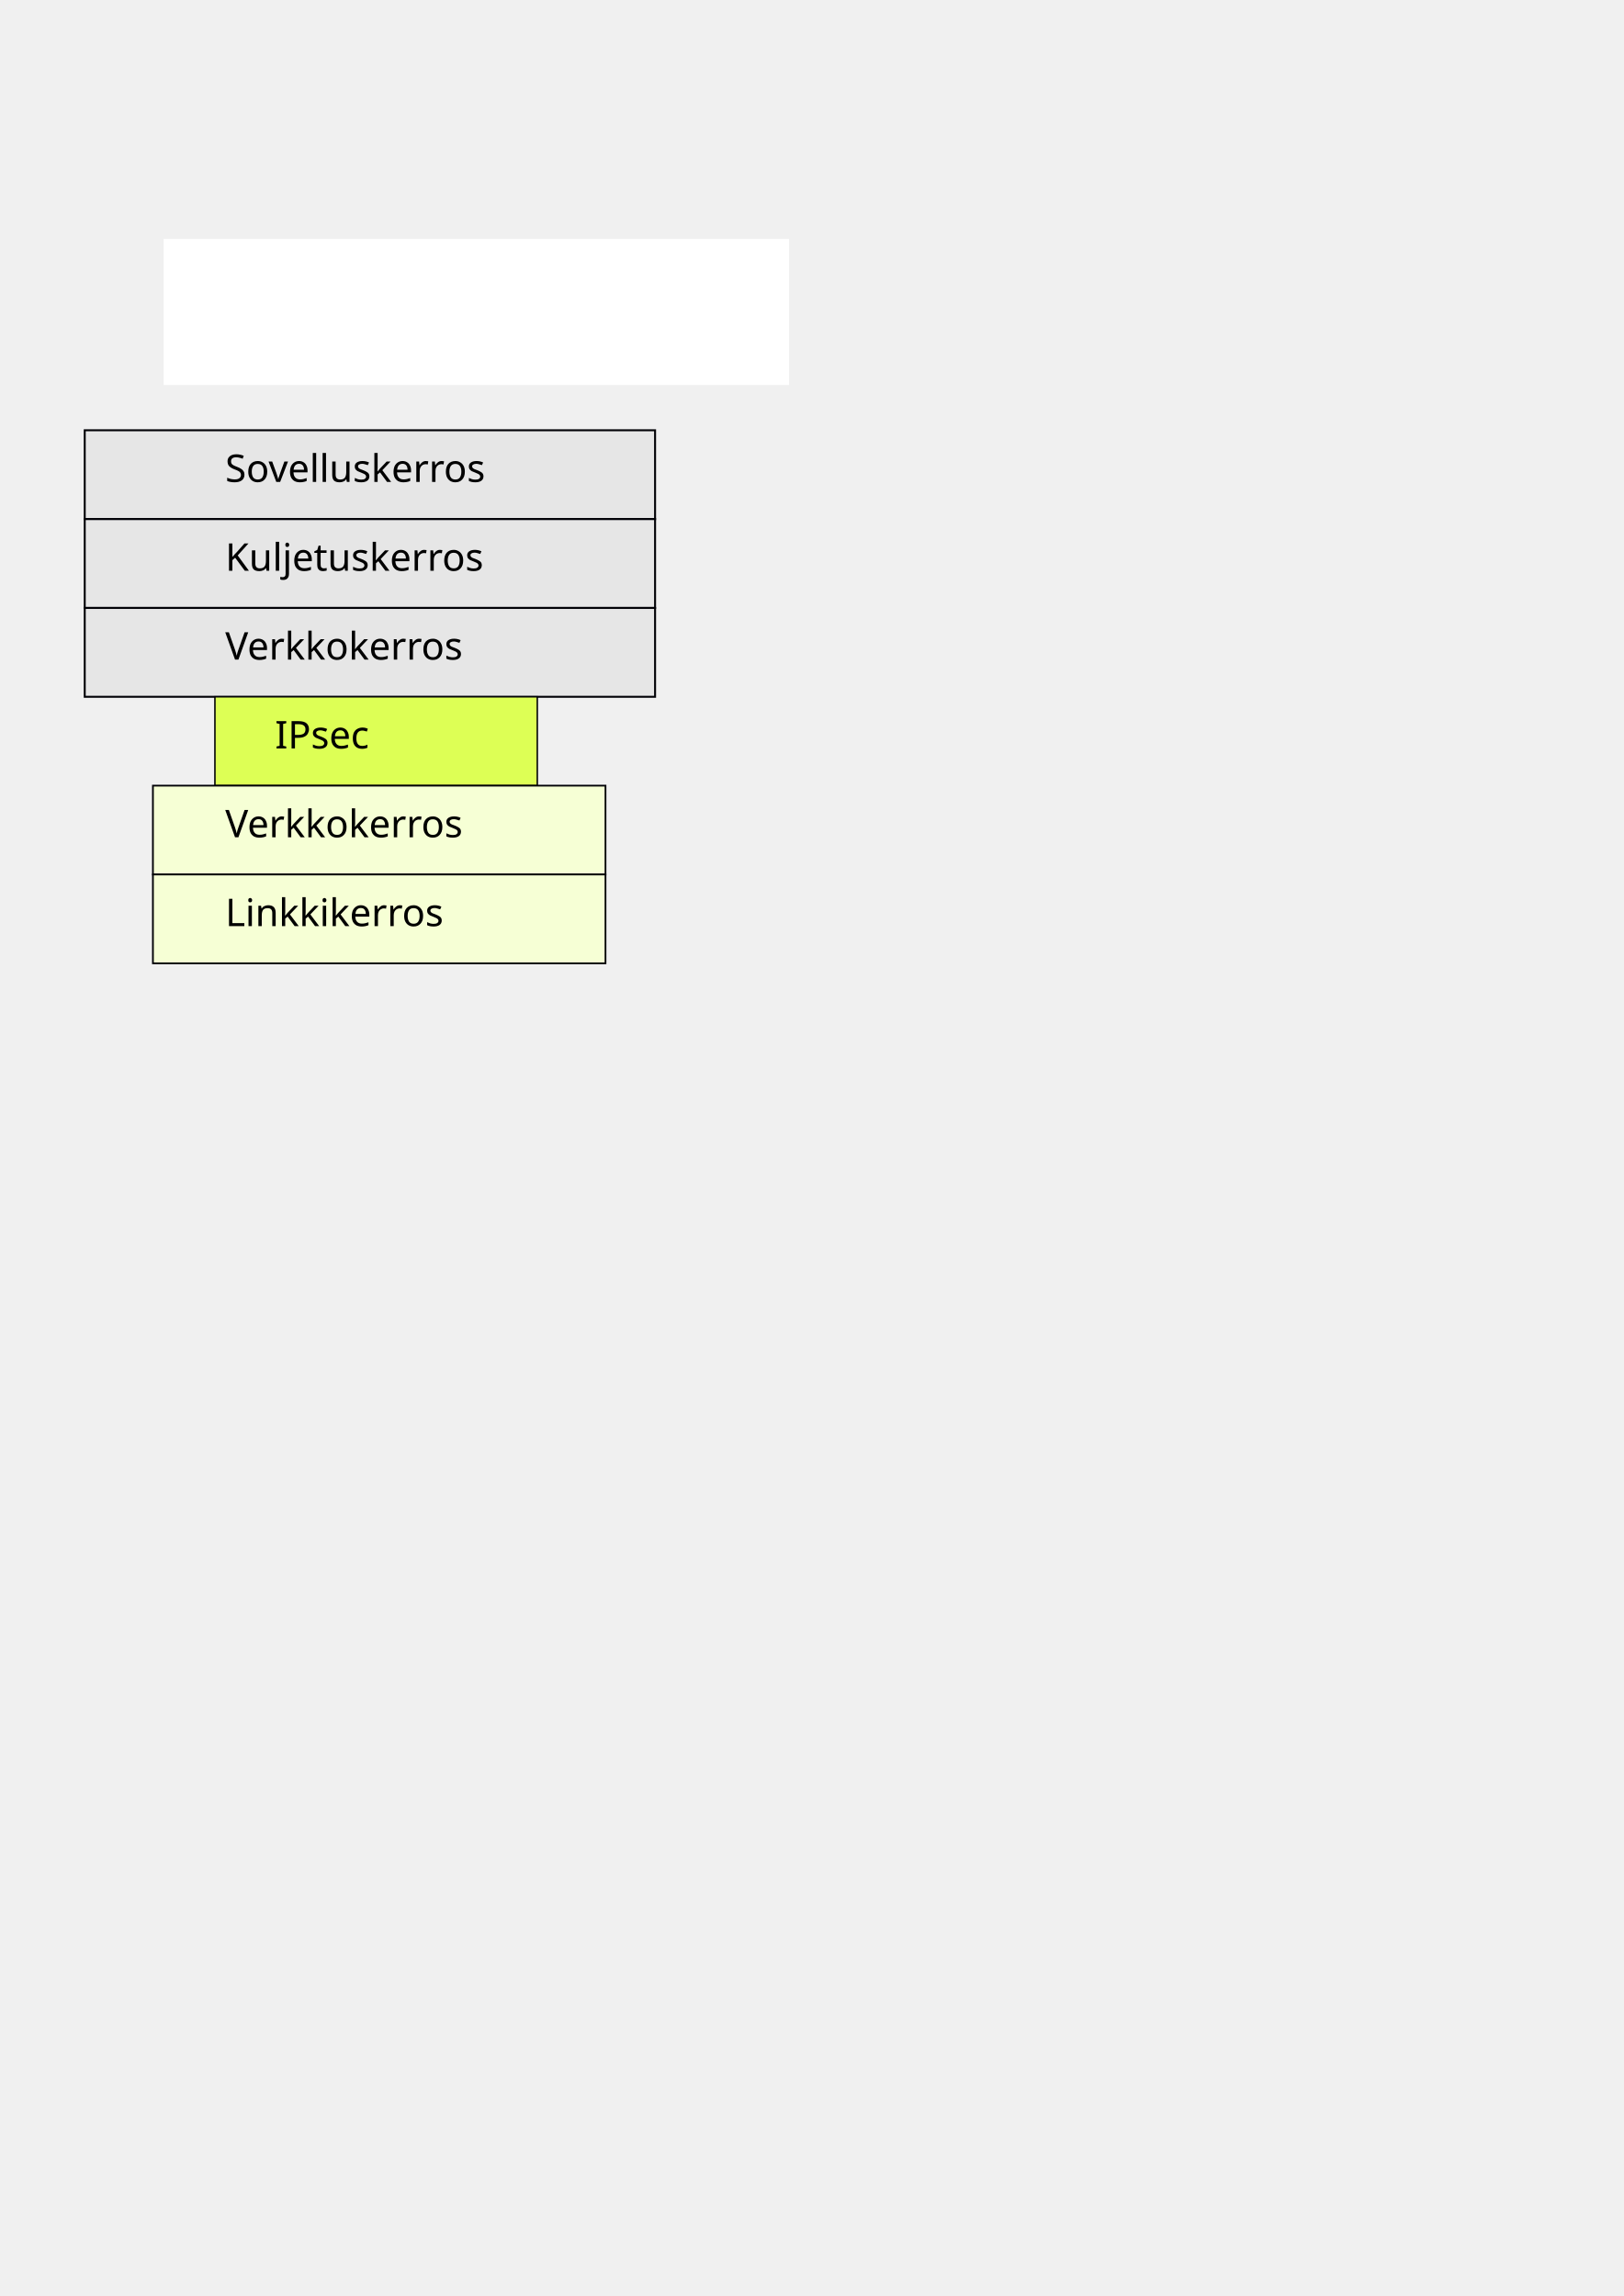
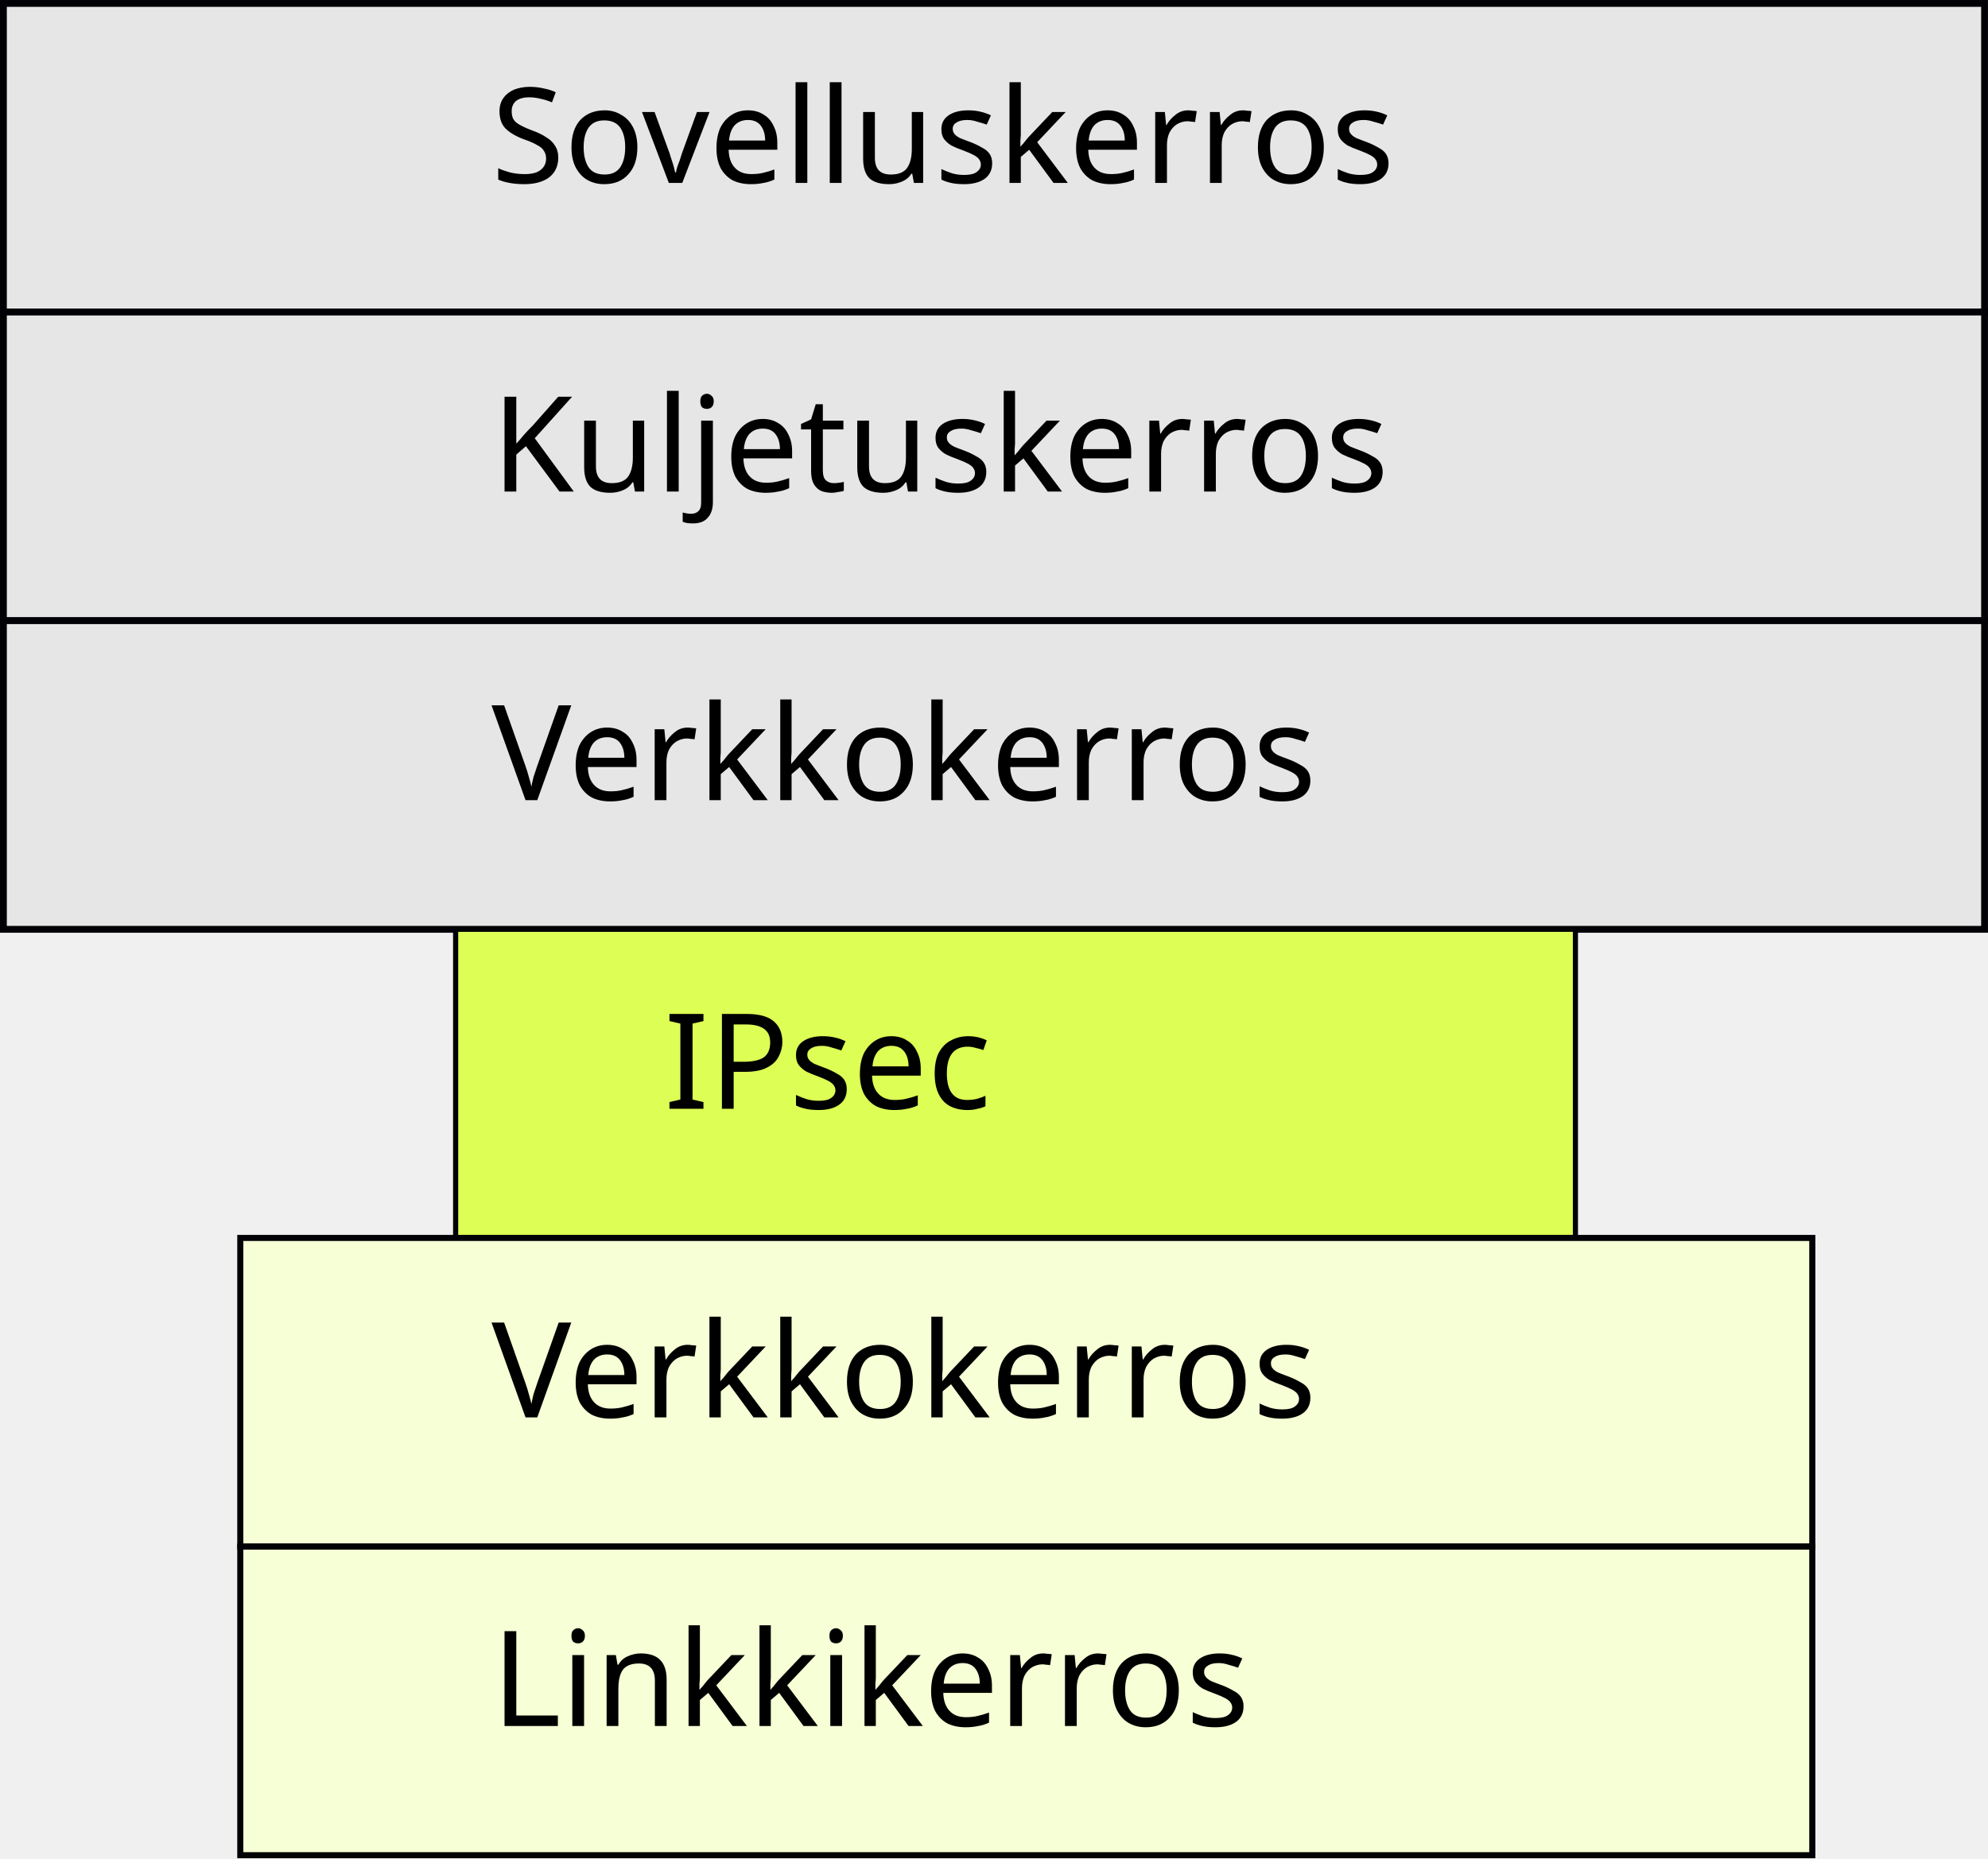
- <svg xmlns="http://www.w3.org/2000/svg" xmlns:ns1="http://www.openswatchbook.org/uri/2009/osb" width="210mm" height="297mm" viewBox="0 0 210 297" version="1.1" id="svg479">
+ <svg xmlns="http://www.w3.org/2000/svg" xmlns:ns1="http://www.openswatchbook.org/uri/2009/osb" width="74.021mm" height="69.196mm" viewBox="0 0 74.021 69.196" version="1.1" id="svg479">
  <defs id="defs473">
    <linearGradient id="linearGradient1365" ns1:paint="solid">
      <stop style="stop-color:#9af0ff;stop-opacity:1;" offset="0" id="stop1363" />
    </linearGradient>
  </defs>
-   <g id="layer1">
+   <g id="layer1" transform="translate(-10.83095,-55.52851)">
    <rect style="fill:#ffffff;fill-rule:evenodd;stroke-width:0.265" id="rect481" width="80.887" height="18.899" x="21.167" y="30.905" />
    <rect style="fill:#e6e6e6;fill-rule:evenodd;stroke:#010106;stroke-width:0.254;stroke-opacity:1" id="rect487" width="73.766" height="11.493" x="10.958" y="55.656" />
    <text xml:space="preserve" style="font-style:normal;font-weight:normal;font-size:4.233px;line-height:1.25;font-family:sans-serif;letter-spacing:0px;word-spacing:0px;fill:#000000;fill-opacity:1;stroke:none;stroke-width:0.265" x="29.132" y="62.337" id="text491">
-       <tspan id="tspan489" x="29.132" y="62.337" style="stroke-width:0.265;font-size:4.939px">Sovelluskerros</tspan>
+       <tspan id="tspan489" x="29.132" y="62.337" style="font-size:4.939px;stroke-width:0.265">Sovelluskerros</tspan>
    </text>
    <rect style="fill:#e6e6e6;fill-rule:evenodd;stroke:#010106;stroke-width:0.254;stroke-opacity:1" id="rect487-8" width="73.766" height="11.493" x="10.958" y="67.148" />
    <text xml:space="preserve" style="font-style:normal;font-weight:normal;font-size:4.233px;line-height:1.25;font-family:sans-serif;letter-spacing:0px;word-spacing:0px;fill:#000000;fill-opacity:1;stroke:none;stroke-width:0.265" x="29.132" y="73.83" id="text491-7">
      <tspan id="tspan489-8" x="29.132" y="73.83" style="font-size:4.939px;stroke-width:0.265">Kuljetuskerros</tspan>
    </text>
    <rect style="fill:#e6e6e6;fill-rule:evenodd;stroke:#010106;stroke-width:0.254;stroke-opacity:1" id="rect487-0" width="73.766" height="11.493" x="10.958" y="78.641" />
    <text xml:space="preserve" style="font-style:normal;font-weight:normal;font-size:4.233px;line-height:1.25;font-family:sans-serif;letter-spacing:0px;word-spacing:0px;fill:#000000;fill-opacity:1;stroke:none;stroke-width:0.265" x="29.132" y="85.323" id="text491-2">
      <tspan id="tspan489-5" x="29.132" y="85.323" style="font-size:4.939px;stroke-width:0.265">Verkkokerros</tspan>
    </text>
-     <rect style="fill:#ddff55;fill-rule:evenodd;stroke-width:0.191;stroke:#010106;stroke-opacity:1" id="rect487-3" width="41.694" height="11.493" x="27.796" y="90.133" />
+     <rect style="fill:#ddff55;fill-rule:evenodd;stroke:#010106;stroke-width:0.191;stroke-opacity:1" id="rect487-3" width="41.694" height="11.493" x="27.796" y="90.133" />
    <text xml:space="preserve" style="font-style:normal;font-weight:normal;font-size:4.233px;line-height:1.25;font-family:sans-serif;letter-spacing:0px;word-spacing:0px;fill:#000000;fill-opacity:1;stroke:none;stroke-width:0.265" x="29.132" y="96.815" id="text491-5">
      <tspan id="tspan489-9" x="29.132" y="96.815" style="font-size:4.939px;stroke-width:0.265">     IPsec</tspan>
    </text>
-     <rect style="fill:#f6ffd5;fill-rule:evenodd;stroke-width:0.226;stroke:#010106;stroke-opacity:1" id="rect487-5" width="58.532" height="11.493" x="19.778" y="101.626" />
+     <rect style="fill:#f6ffd5;fill-rule:evenodd;stroke:#010106;stroke-width:0.226;stroke-opacity:1" id="rect487-5" width="58.532" height="11.493" x="19.778" y="101.626" />
    <text xml:space="preserve" style="font-style:normal;font-weight:normal;font-size:4.233px;line-height:1.25;font-family:sans-serif;letter-spacing:0px;word-spacing:0px;fill:#000000;fill-opacity:1;stroke:none;stroke-width:0.265" x="29.132" y="108.308" id="text491-6">
      <tspan id="tspan489-2" x="29.132" y="108.308" style="font-size:4.939px;stroke-width:0.265">Verkkokerros</tspan>
    </text>
-     <rect style="fill:#f6ffd5;fill-rule:evenodd;stroke-width:0.226;stroke:#010106;stroke-opacity:1" id="rect487-1" width="58.532" height="11.493" x="19.778" y="113.119" />
+     <rect style="fill:#f6ffd5;fill-rule:evenodd;stroke:#010106;stroke-width:0.226;stroke-opacity:1" id="rect487-1" width="58.532" height="11.493" x="19.778" y="113.119" />
    <text xml:space="preserve" style="font-style:normal;font-weight:normal;font-size:4.233px;line-height:1.25;font-family:sans-serif;letter-spacing:0px;word-spacing:0px;fill:#000000;fill-opacity:1;stroke:none;stroke-width:0.265" x="29.132" y="119.8" id="text491-61">
      <tspan id="tspan489-0" x="29.132" y="119.8" style="font-size:4.939px;stroke-width:0.265">Linkkikerros</tspan>
    </text>
  </g>
</svg>
